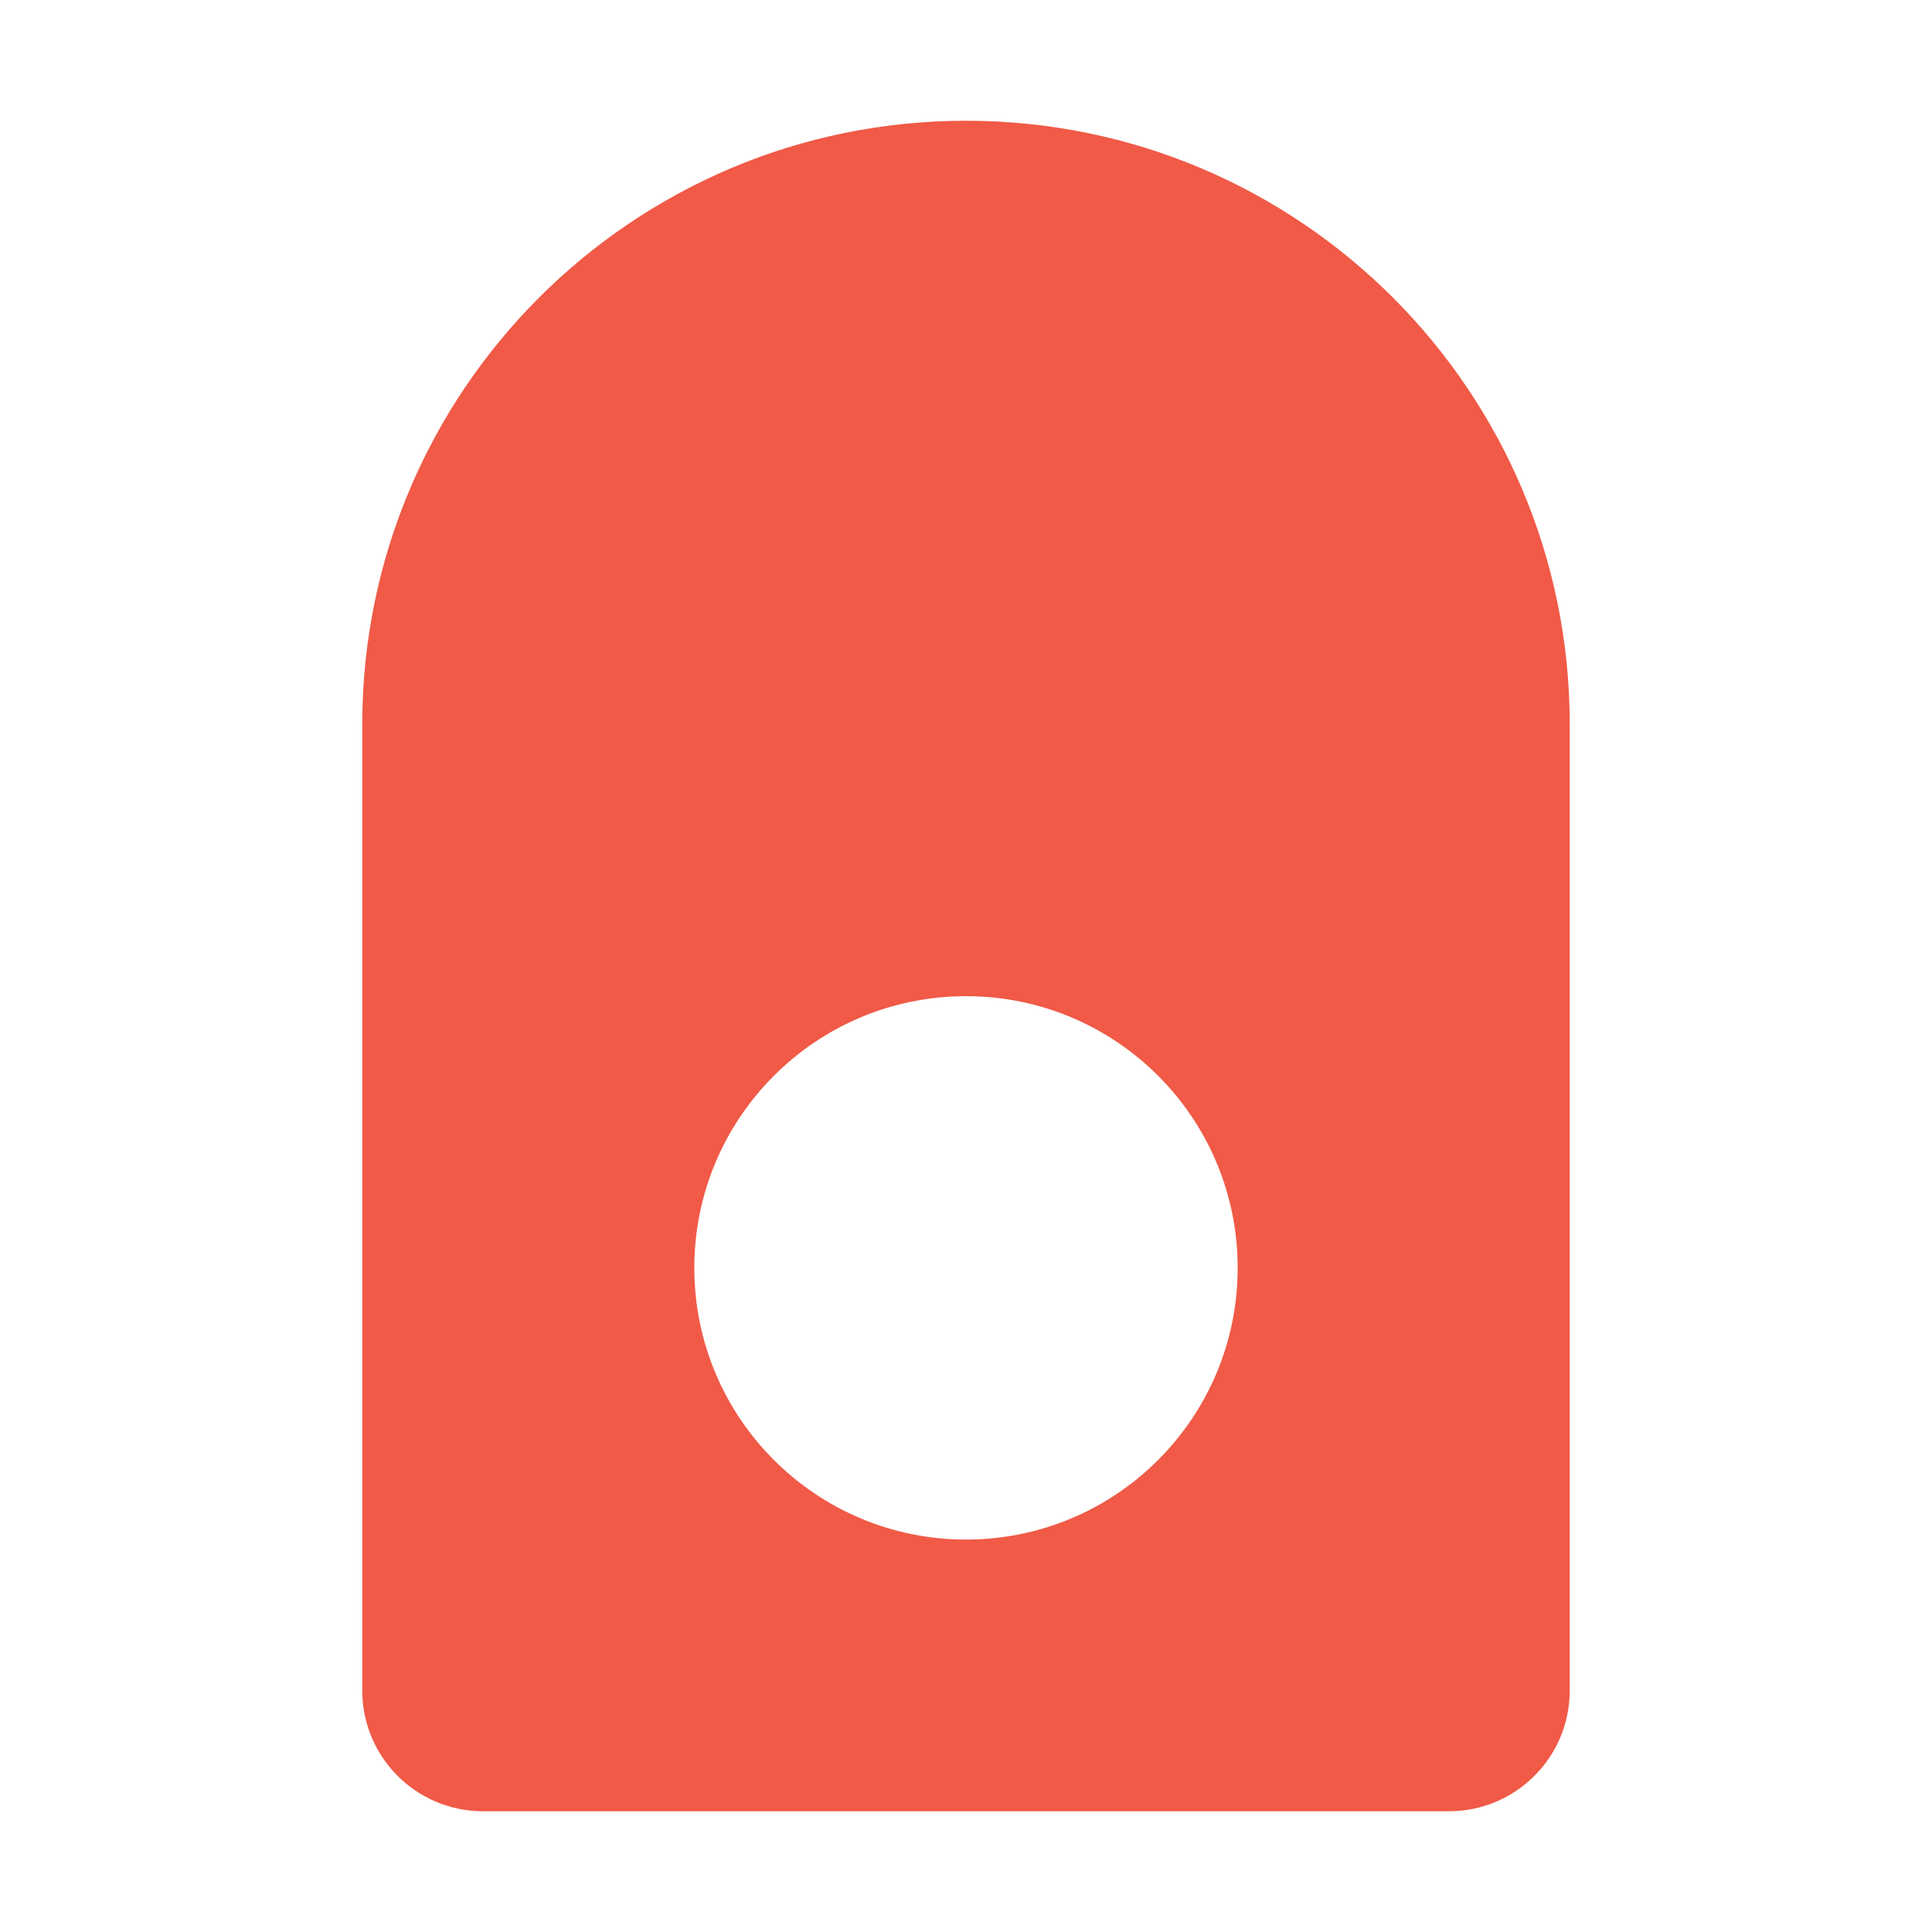
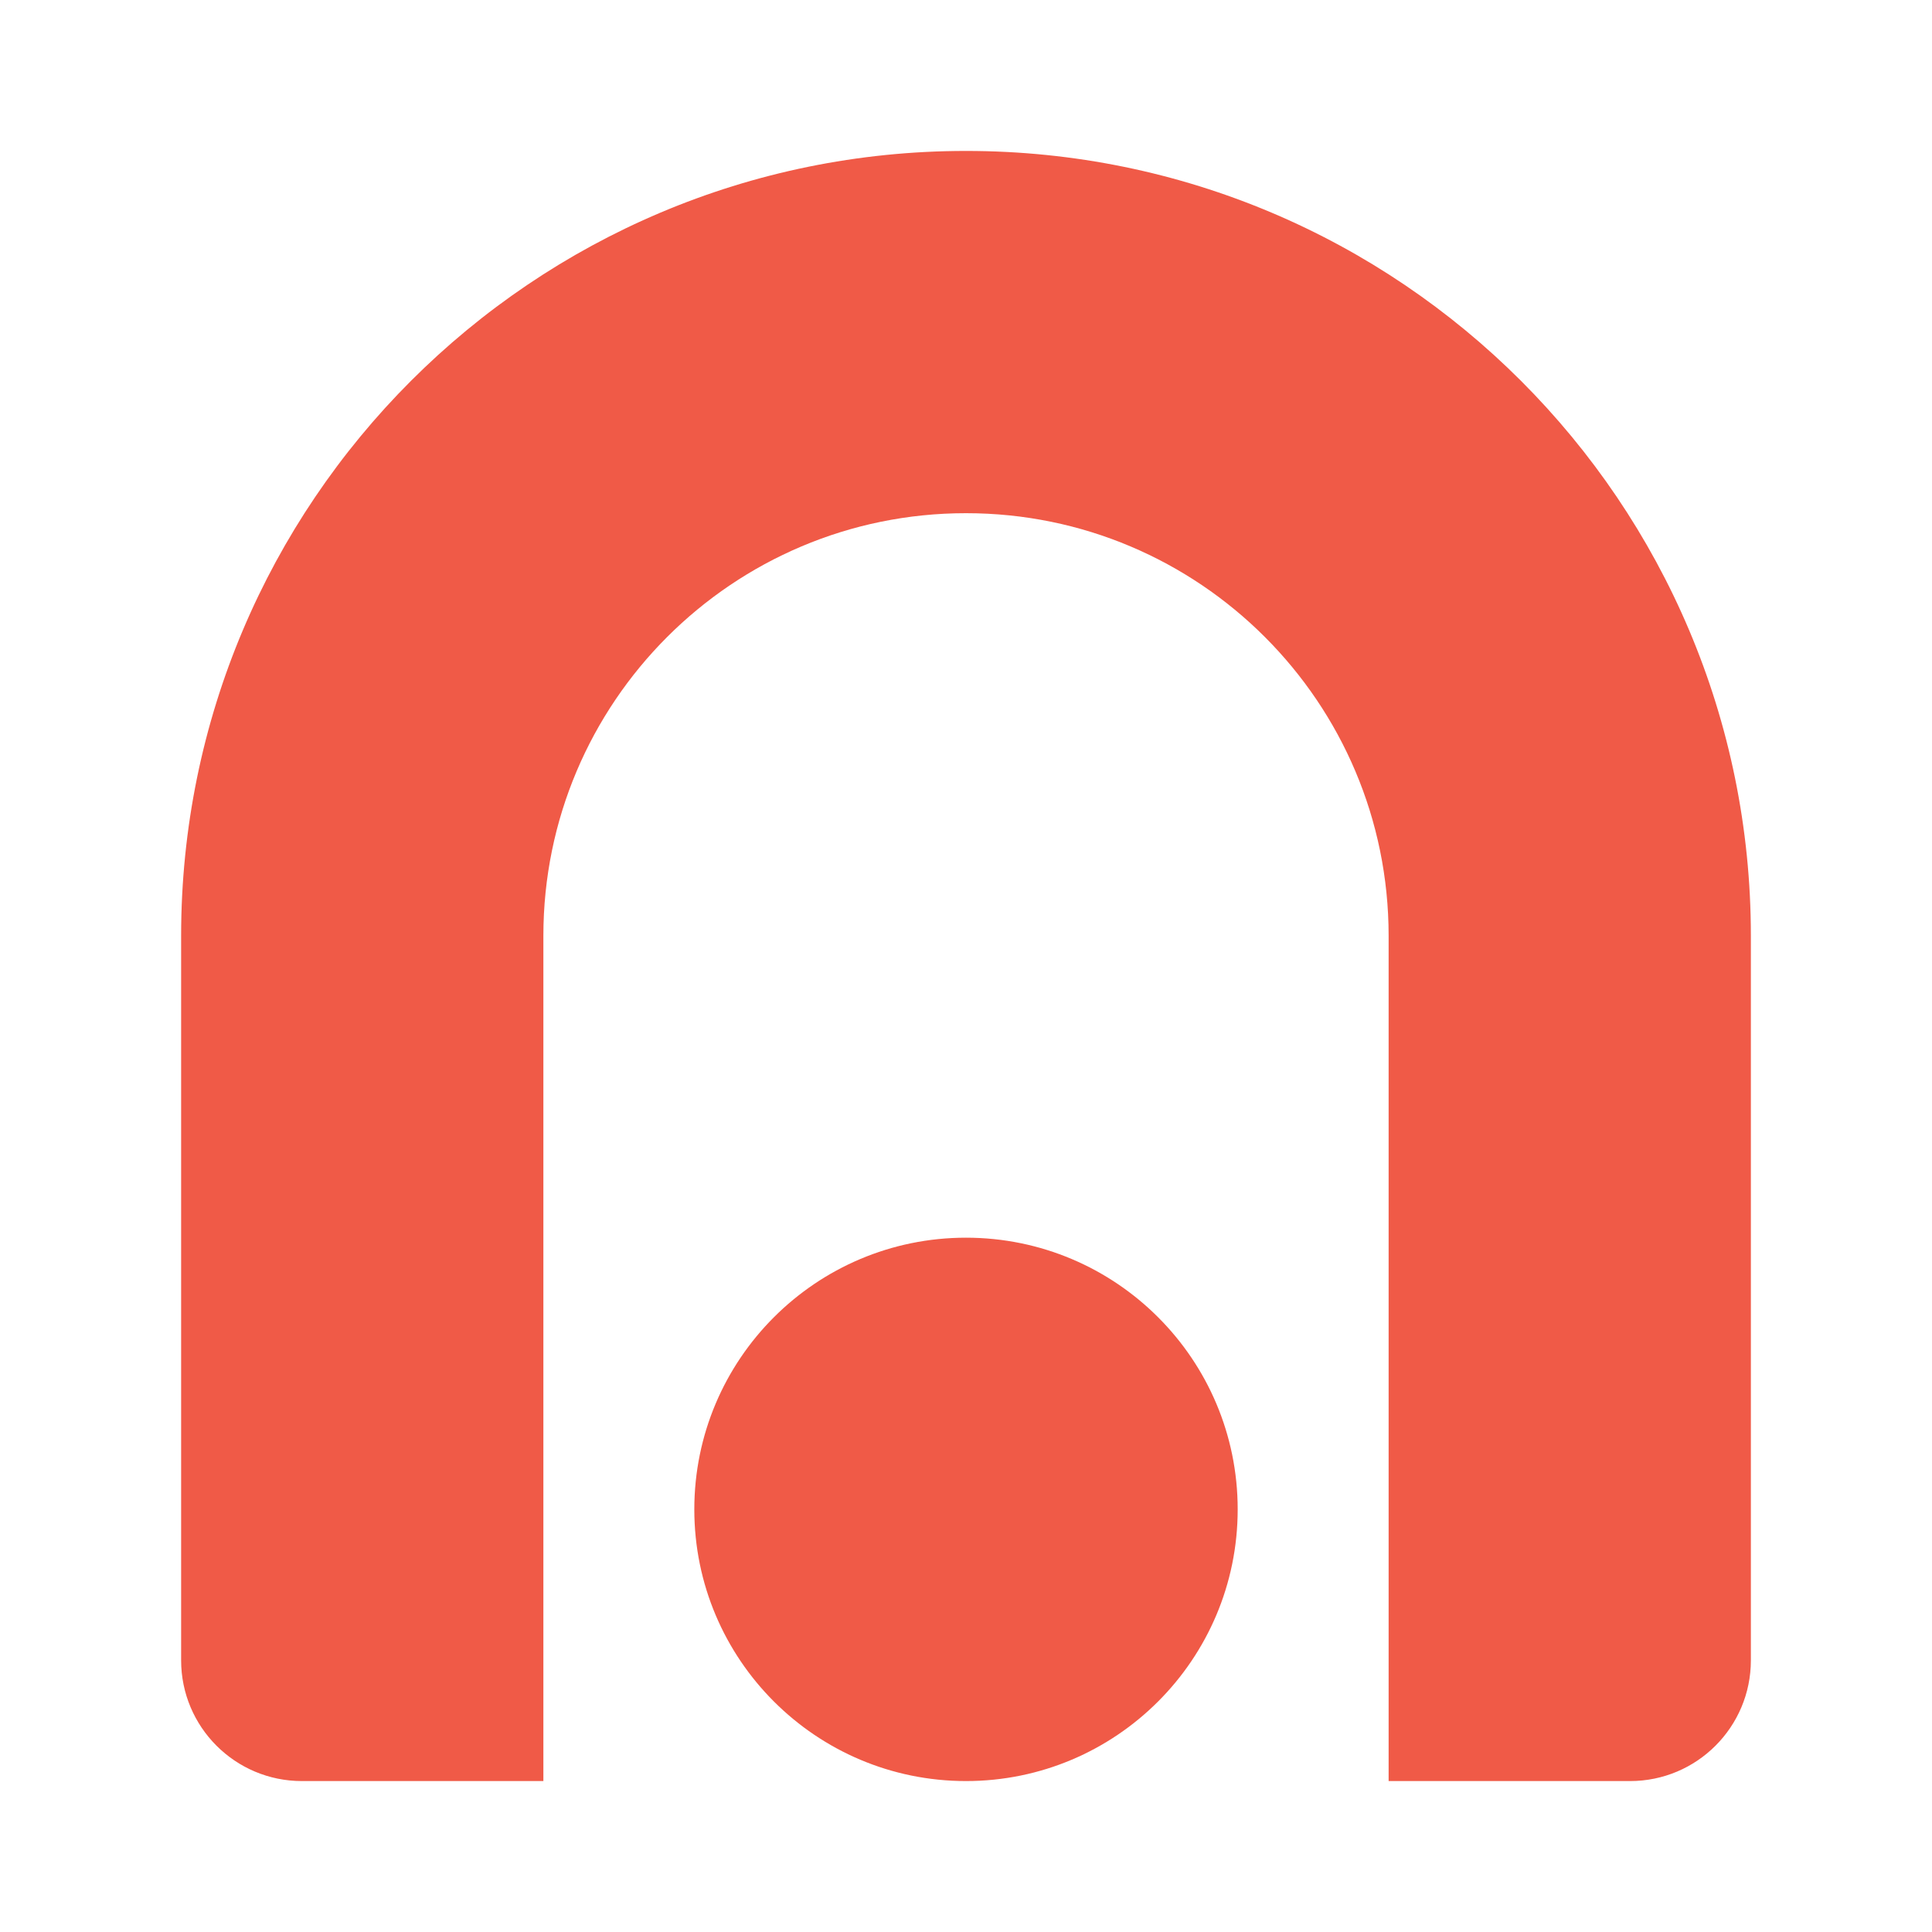
<svg xmlns="http://www.w3.org/2000/svg" viewBox="0 0 64 64" width="64" height="64">
-   <path fill="#F05A47" fill-rule="evenodd" d="M12 56V24a20 20 0 0 1 40 0v32a4 4 0 0 1-4 4H16a4 4 0 0 1-4-4ZM23 42a9 9 0 1 0 18 0a9 9 0 1 0-18 0Z" />
+   <path fill="#F05A47" d="M6 55V31a26 26 0 0 1 52 0v24a4 4 0 0 1-4 4H46V31a14 14 0 0 0-28 0v28H10a4 4 0 0 1-4-4ZM23 50a9 9 0 1 0 18 0a9 9 0 1 0-18 0Z" />
</svg>
